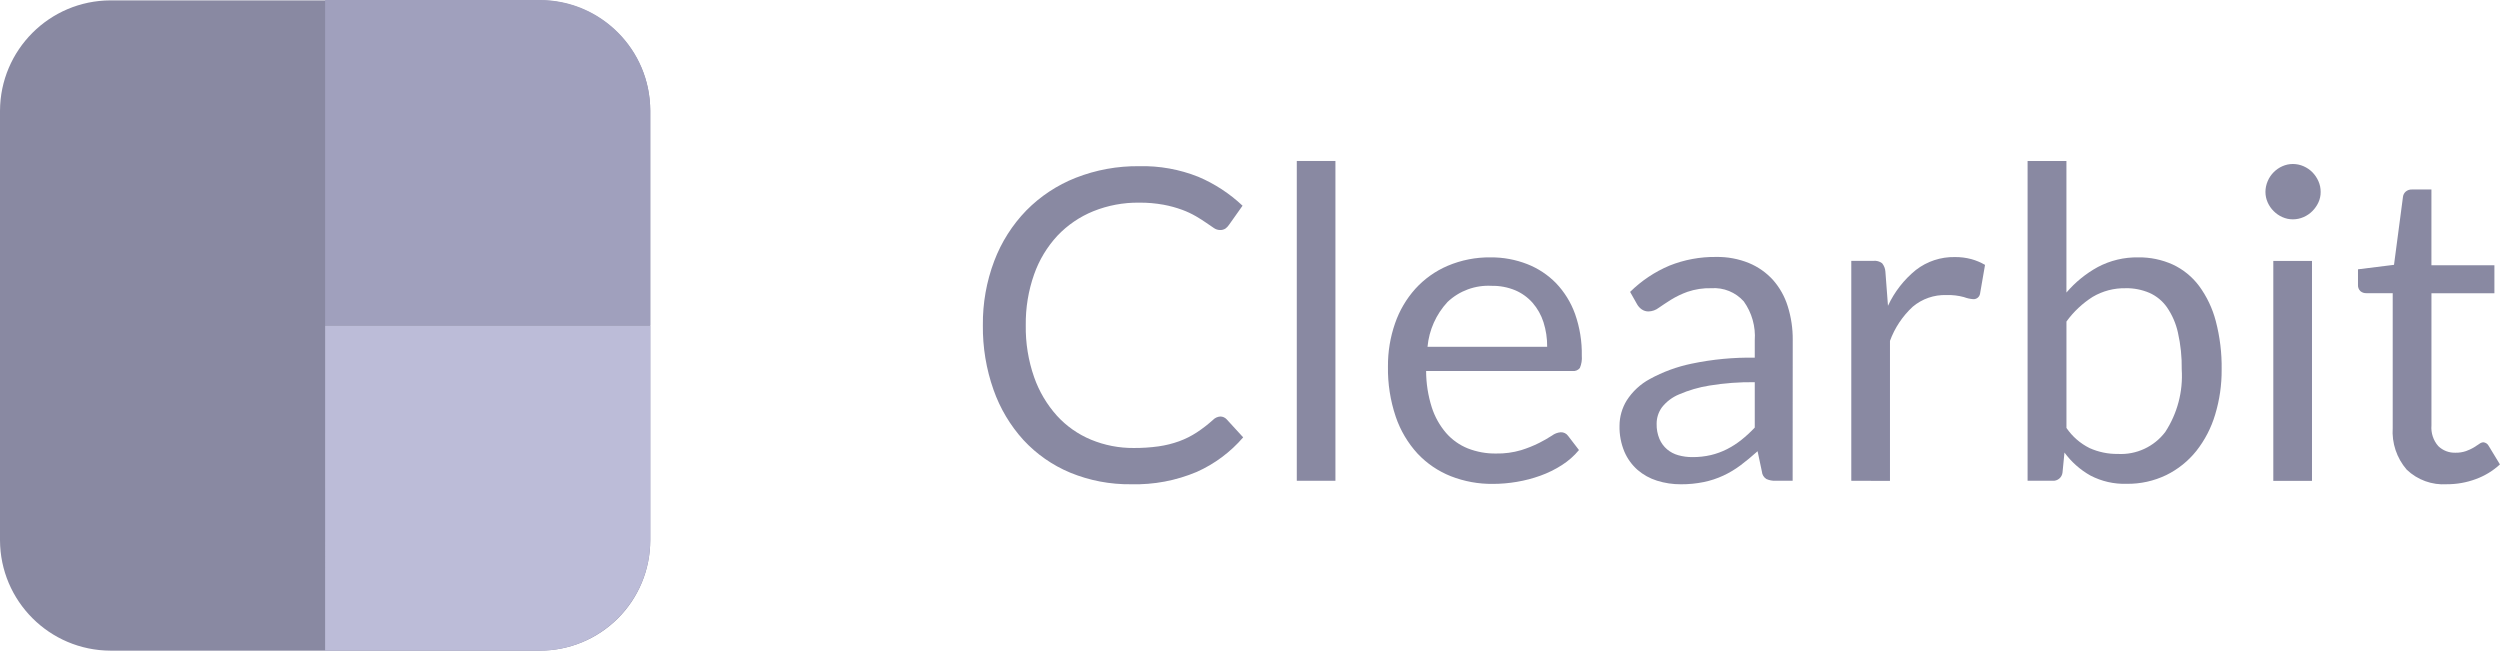
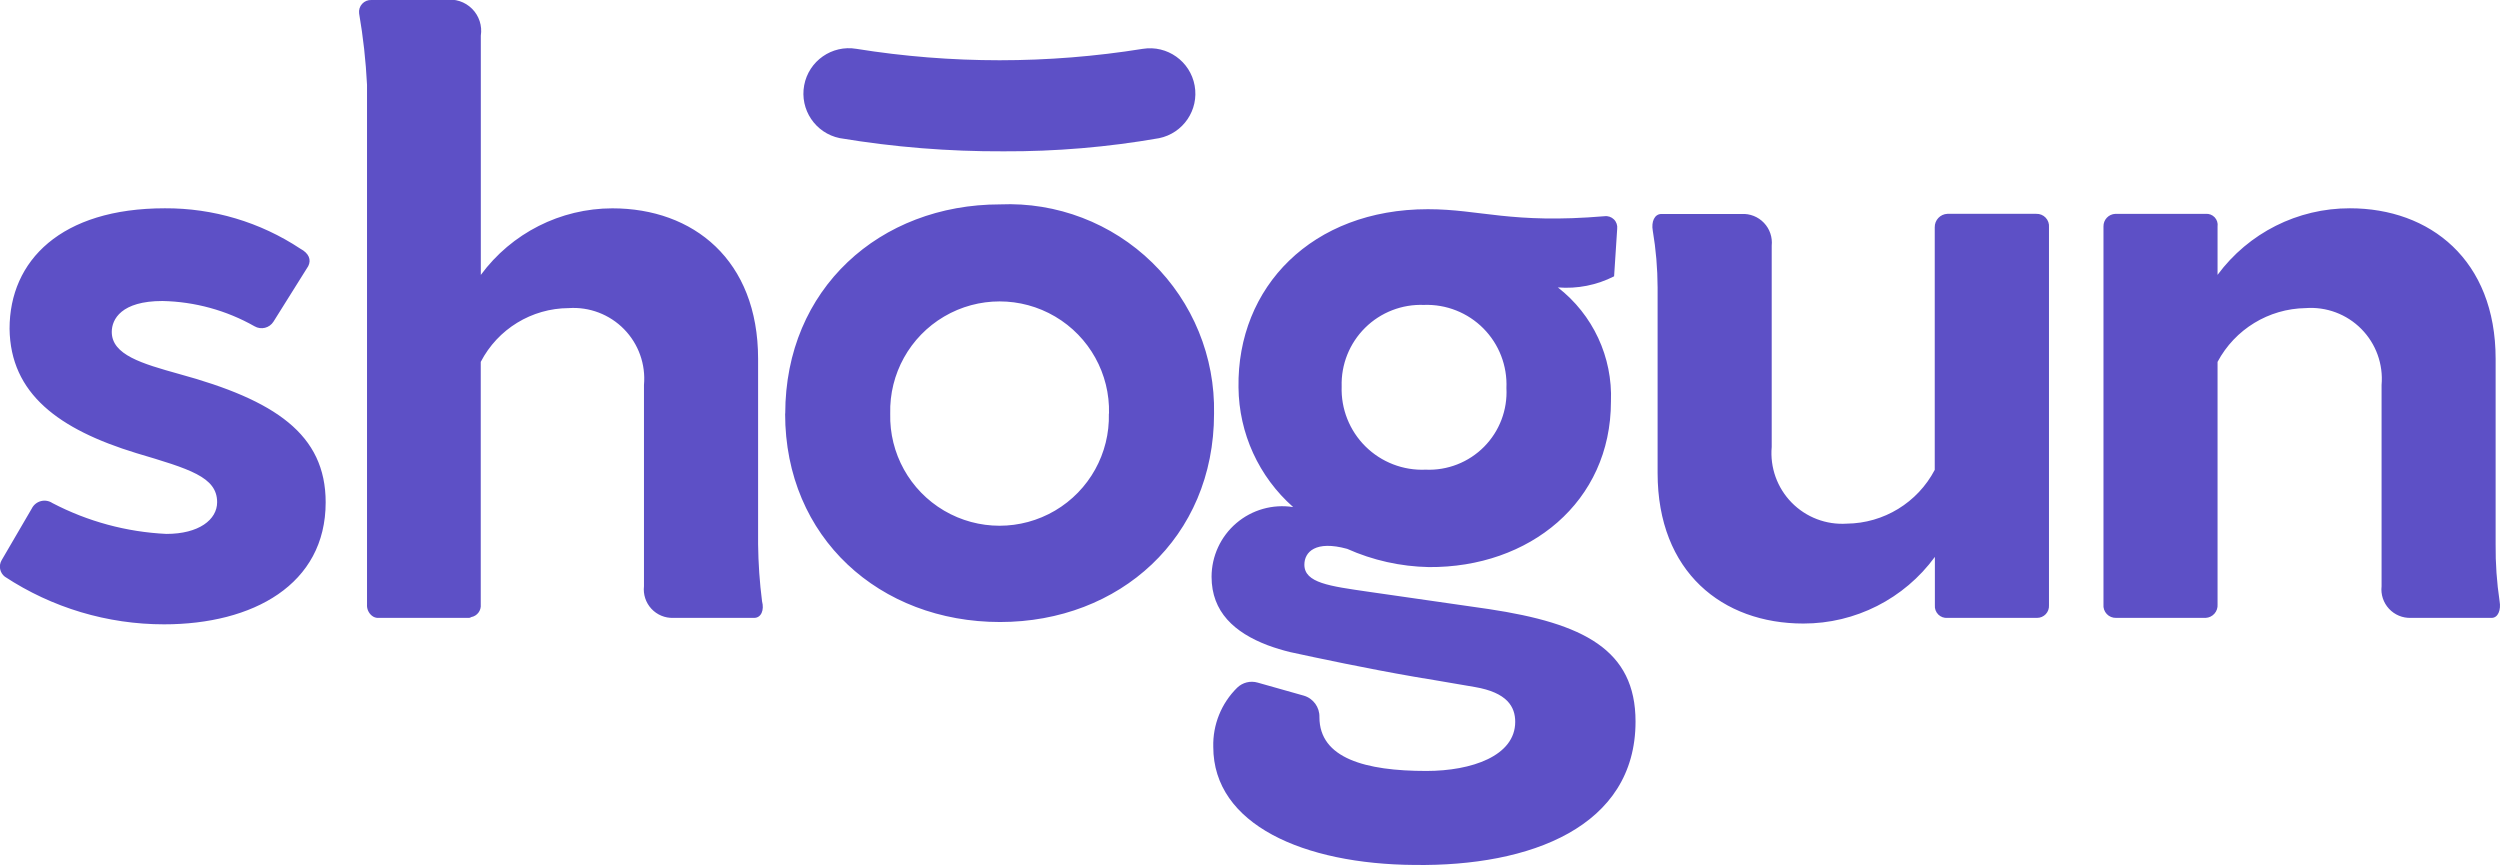
- <svg xmlns="http://www.w3.org/2000/svg" width="111.666" height="29.062" viewBox="0 0 111.666 29.062">
-   <path d="M6132.182-214.977h-19.176a4.95,4.95,0,0,1-4.935-4.935v-19.176a4.95,4.95,0,0,1,4.935-4.934h19.176a4.949,4.949,0,0,1,4.934,4.934v19.176a4.927,4.927,0,0,1-4.934,4.934" transform="translate(-6108.071 244.039)" fill="#8989a2" />
-   <path d="M6177.623-244.094h-9.588v14.522h14.522v-9.588a4.939,4.939,0,0,0-4.935-4.935" transform="translate(-6153.513 244.094)" fill="#a0a0bd" />
-   <path d="M6168.035-169.536h9.588a4.95,4.95,0,0,0,4.935-4.935v-9.588h-14.522Z" transform="translate(-6153.513 198.598)" fill="#bcbcd8" />
-   <g transform="translate(43.901 7.19)">
-     <path d="M6299.952-202.264a.39.39,0,0,1,.281.126l.737.805a5.931,5.931,0,0,1-2.07,1.542,7.054,7.054,0,0,1-2.933.553,6.909,6.909,0,0,1-2.725-.519,5.974,5.974,0,0,1-2.085-1.455,6.564,6.564,0,0,1-1.338-2.245,8.37,8.37,0,0,1-.476-2.88,7.874,7.874,0,0,1,.51-2.88,6.586,6.586,0,0,1,1.43-2.25,6.4,6.4,0,0,1,2.206-1.459,7.513,7.513,0,0,1,2.836-.519,6.685,6.685,0,0,1,2.643.475,6.677,6.677,0,0,1,1.974,1.29l-.611.863a.663.663,0,0,1-.155.16.425.425,0,0,1-.252.063.489.489,0,0,1-.267-.092c-.094-.062-.206-.137-.334-.228s-.282-.187-.457-.291a3.987,3.987,0,0,0-.62-.291,5.146,5.146,0,0,0-.834-.228,5.8,5.8,0,0,0-1.095-.092,5.292,5.292,0,0,0-2.042.383,4.581,4.581,0,0,0-1.6,1.091,4.962,4.962,0,0,0-1.042,1.726,6.591,6.591,0,0,0-.374,2.279,6.712,6.712,0,0,0,.374,2.318,5.108,5.108,0,0,0,1.019,1.721,4.28,4.28,0,0,0,1.527,1.071,4.882,4.882,0,0,0,1.9.369,7.733,7.733,0,0,0,1.115-.073,4.575,4.575,0,0,0,.917-.228,3.855,3.855,0,0,0,.785-.393,6.058,6.058,0,0,0,.732-.567A.494.494,0,0,1,6299.952-202.264Z" transform="translate(-6289.343 213.678)" fill="#8989a2" />
-     <path d="M6348.968-214.406v14.284h-1.726v-14.284Z" transform="translate(-6333.22 214.406)" fill="#8989a2" />
-     <path d="M6368.646-196.628a4.391,4.391,0,0,1,1.63.3,3.669,3.669,0,0,1,1.29.853,3.907,3.907,0,0,1,.849,1.377,5.333,5.333,0,0,1,.3,1.867,1.127,1.127,0,0,1-.087.543.362.362,0,0,1-.33.136h-6.537a5.427,5.427,0,0,0,.252,1.619,3.321,3.321,0,0,0,.641,1.149,2.555,2.555,0,0,0,.97.689,3.328,3.328,0,0,0,1.26.228,3.7,3.7,0,0,0,1.121-.15,5.306,5.306,0,0,0,.809-.325,6.179,6.179,0,0,0,.568-.325.751.751,0,0,1,.392-.15.382.382,0,0,1,.331.165l.484.63a3.267,3.267,0,0,1-.766.674,4.752,4.752,0,0,1-.954.47,6.073,6.073,0,0,1-1.053.276,6.413,6.413,0,0,1-1.076.092,5,5,0,0,1-1.876-.344,4.128,4.128,0,0,1-1.484-1.008,4.649,4.649,0,0,1-.974-1.644,6.691,6.691,0,0,1-.349-2.25,5.716,5.716,0,0,1,.315-1.92,4.514,4.514,0,0,1,.907-1.547,4.164,4.164,0,0,1,1.444-1.028A4.746,4.746,0,0,1,6368.646-196.628Zm.039,1.271a2.648,2.648,0,0,0-1.968.722,3.4,3.4,0,0,0-.893,2h5.344a3.5,3.5,0,0,0-.165-1.1,2.466,2.466,0,0,0-.485-.863,2.174,2.174,0,0,0-.781-.562A2.634,2.634,0,0,0,6368.685-195.357Z" transform="translate(-6345.963 200.934)" fill="#8989a2" />
-     <path d="M6414.481-186.71h-.767a.905.905,0,0,1-.406-.078.426.426,0,0,1-.2-.33l-.193-.912q-.388.349-.757.626a4.339,4.339,0,0,1-.776.465,3.985,3.985,0,0,1-.867.286,4.983,4.983,0,0,1-1.023.1,3.489,3.489,0,0,1-1.071-.161,2.445,2.445,0,0,1-.868-.482,2.288,2.288,0,0,1-.587-.812,2.847,2.847,0,0,1-.218-1.163,2.17,2.17,0,0,1,.32-1.124,2.809,2.809,0,0,1,1.032-.959,6.728,6.728,0,0,1,1.867-.686,12.7,12.7,0,0,1,2.822-.268v-.771a2.675,2.675,0,0,0-.49-1.742,1.776,1.776,0,0,0-1.45-.59,3.063,3.063,0,0,0-1.062.16,4,4,0,0,0-.747.359q-.315.2-.543.359a.784.784,0,0,1-.45.16.515.515,0,0,1-.306-.092.682.682,0,0,1-.208-.228l-.312-.553a5.615,5.615,0,0,1,1.756-1.173,5.419,5.419,0,0,1,2.085-.388,3.722,3.722,0,0,1,1.464.271,3.01,3.01,0,0,1,1.077.756,3.213,3.213,0,0,1,.658,1.173,4.867,4.867,0,0,1,.224,1.513Zm-4.48-1.057a3.513,3.513,0,0,0,.834-.092,3.265,3.265,0,0,0,.713-.262,3.8,3.8,0,0,0,.641-.412,5.629,5.629,0,0,0,.6-.553v-2.027a11.577,11.577,0,0,0-2.027.151,5.669,5.669,0,0,0-1.357.395,1.891,1.891,0,0,0-.762.576,1.237,1.237,0,0,0-.237.741,1.646,1.646,0,0,0,.126.673,1.26,1.26,0,0,0,.34.463,1.326,1.326,0,0,0,.5.263A2.276,2.276,0,0,0,6410-187.767Z" transform="translate(-6378.311 200.994)" fill="#8989a2" />
-     <path d="M6449.506-186.71v-9.823h.989a.549.549,0,0,1,.388.107.657.657,0,0,1,.146.369l.116,1.532a4.5,4.5,0,0,1,1.246-1.6,2.753,2.753,0,0,1,1.741-.577,2.738,2.738,0,0,1,.737.092,2.594,2.594,0,0,1,.611.257l-.223,1.29a.292.292,0,0,1-.3.242,1.5,1.5,0,0,1-.417-.092,2.626,2.626,0,0,0-.786-.092,2.221,2.221,0,0,0-1.507.524,3.922,3.922,0,0,0-1.013,1.522v6.255Z" transform="translate(-6410.717 200.994)" fill="#8989a2" />
-     <path d="M6482.021-200.122v-14.284h1.735v5.877a5.015,5.015,0,0,1,1.4-1.139,3.714,3.714,0,0,1,1.809-.432,3.616,3.616,0,0,1,1.541.32,3.113,3.113,0,0,1,1.174.955,4.614,4.614,0,0,1,.747,1.571,8.023,8.023,0,0,1,.262,2.158,6.764,6.764,0,0,1-.291,2.022,4.859,4.859,0,0,1-.839,1.619,3.945,3.945,0,0,1-1.338,1.076,3.947,3.947,0,0,1-1.78.393,3.278,3.278,0,0,1-1.613-.369,3.672,3.672,0,0,1-1.16-1.028l-.087.892a.415.415,0,0,1-.445.369Zm4.383-8.6a2.783,2.783,0,0,0-1.479.388,4.271,4.271,0,0,0-1.168,1.1v4.752a2.708,2.708,0,0,0,1.032.9,2.989,2.989,0,0,0,1.266.262,2.486,2.486,0,0,0,2.114-.979,4.575,4.575,0,0,0,.737-2.793,6.959,6.959,0,0,0-.17-1.649,3.219,3.219,0,0,0-.49-1.13,1.9,1.9,0,0,0-.785-.645A2.605,2.605,0,0,0,6486.4-208.723Z" transform="translate(-6435.357 214.406)" fill="#8989a2" />
-     <path d="M6528.368-212.6a1.092,1.092,0,0,1-.1.47,1.378,1.378,0,0,1-.271.388,1.258,1.258,0,0,1-.393.267,1.179,1.179,0,0,1-.476.1,1.132,1.132,0,0,1-.47-.1,1.26,1.26,0,0,1-.388-.267,1.273,1.273,0,0,1-.268-.388,1.148,1.148,0,0,1-.1-.47,1.218,1.218,0,0,1,.1-.48,1.246,1.246,0,0,1,.268-.4,1.268,1.268,0,0,1,.388-.267,1.136,1.136,0,0,1,.47-.1,1.183,1.183,0,0,1,.476.1,1.266,1.266,0,0,1,.393.267,1.342,1.342,0,0,1,.271.4A1.157,1.157,0,0,1,6528.368-212.6Zm-.387,3.084v9.823h-1.728v-9.823Z" transform="translate(-6468.614 213.982)" fill="#8989a2" />
-     <path d="M6546.928-195.992a2.366,2.366,0,0,1-1.789-.65,2.591,2.591,0,0,1-.626-1.872v-6.012h-1.183a.386.386,0,0,1-.262-.092.359.359,0,0,1-.106-.286v-.688l1.609-.2.4-3.035a.367.367,0,0,1,.126-.238.4.4,0,0,1,.271-.092h.874v3.385h2.813v1.251h-2.812v5.9a1.255,1.255,0,0,0,.3.921,1.049,1.049,0,0,0,.776.3,1.359,1.359,0,0,0,.469-.073,1.984,1.984,0,0,0,.344-.16q.146-.088.247-.16a.327.327,0,0,1,.18-.073.3.3,0,0,1,.243.165l.5.824a3.207,3.207,0,0,1-1.076.655A3.66,3.66,0,0,1,6546.928-195.992Z" transform="translate(-6481.54 210.431)" fill="#8989a2" />
-   </g>
+ <svg xmlns="http://www.w3.org/2000/svg" width="106.942" height="37.002" viewBox="0 0 106.942 37.002">
+   <path d="M1.359,21.754a.607.607,0,0,1,.88-.236,11.729,11.729,0,0,0,4.88,1.321c1.389,0,2.169-.609,2.169-1.356,0-1.084-1.186-1.423-3.457-2.1C2.51,18.366.443,16.841.409,14.062c0-2.915,2.2-5.152,6.643-5.152a10.4,10.4,0,0,1,5.795,1.728c.373.2.475.475.339.746L11.7,13.757a.6.6,0,0,1-.813.2A8.324,8.324,0,0,0,6.95,12.876c-1.762,0-2.169.78-2.169,1.322,0,.982,1.288,1.355,2.881,1.8,4.1,1.119,6.269,2.576,6.269,5.49,0,3.525-3.117,5.219-6.913,5.219A12.385,12.385,0,0,1,.207,24.669a.544.544,0,0,1-.136-.707Zm30.9,4.677H28.8a1.22,1.22,0,0,1-1.253-1.355V16.468a3.025,3.025,0,0,0-3.22-3.288,4.26,4.26,0,0,0-3.762,2.3V25.855a.5.5,0,0,1-.407.542.2.2,0,0,1-.136.034H16.2a.411.411,0,0,1-.3-.1.566.566,0,0,1-.2-.474V3.626a25.364,25.364,0,0,0-.338-3.05A.508.508,0,0,1,15.891,0h3.151a1.335,1.335,0,0,1,1.526,1.525V11.76a7,7,0,0,1,5.626-2.848c3.457,0,6.235,2.2,6.235,6.439v7.931a21.228,21.228,0,0,0,.169,2.44c.1.371-.034.709-.338.709ZM87.649,9.723V25.889a.509.509,0,0,1-.509.542H83.31a.5.5,0,0,1-.542-.542V23.822a6.956,6.956,0,0,1-5.626,2.851c-3.457,0-6.235-2.2-6.235-6.439V12.3A14.9,14.9,0,0,0,70.7,9.865c-.067-.373.068-.712.373-.712H74.5a1.228,1.228,0,0,1,1.288,1.355v8.609A3.025,3.025,0,0,0,79,22.4a4.3,4.3,0,0,0,3.762-2.3V9.723a.565.565,0,0,1,.542-.576h3.8A.527.527,0,0,1,87.649,9.723Zm18.937,16.708h-3.457a1.22,1.22,0,0,1-1.253-1.355V16.468a3.034,3.034,0,0,0-3.253-3.288,4.345,4.345,0,0,0-3.763,2.3V25.855a.537.537,0,0,1-.508.576h-3.83a.526.526,0,0,1-.542-.576V9.69a.529.529,0,0,1,.509-.542h3.863a.474.474,0,0,1,.508.542v2.068a7.02,7.02,0,0,1,5.66-2.848c3.422,0,6.235,2.2,6.235,6.439V23.28a15.481,15.481,0,0,0,.17,2.44C106.992,26.093,106.857,26.431,106.586,26.431ZM53.8,29.2a.9.9,0,0,0-.877.217A3.428,3.428,0,0,0,51.9,31.95c0,3.321,3.863,5.016,8.608,5.05,4.948.068,9.455-1.626,9.455-6.134,0-3.084-2.237-4.2-6.27-4.811l-5.185-.746c-1.627-.237-2.711-.373-2.711-1.153,0-.542.475-1.051,1.83-.678a9,9,0,0,0,3.49.78c4.3.034,7.794-2.779,7.794-7.083a5.878,5.878,0,0,0-2.271-4.88,4.492,4.492,0,0,0,2.406-.475l.132-2.029a.484.484,0,0,0-.542-.542c-4,.338-5.321-.3-7.557-.3-4.948,0-8.167,3.321-8.1,7.625a6.911,6.911,0,0,0,2.339,5.117,3.022,3.022,0,0,0-3.491,2.982c0,1.5.976,2.386,2.4,2.928a8.632,8.632,0,0,0,.96.293c1.146.25,3.316.71,5.284,1.05l.414.07H60.9l2.187.374c1.39.237,1.729.848,1.729,1.491,0,1.457-1.864,2.1-3.8,2.1-2.609,0-4.575-.542-4.575-2.3v-.008a.93.93,0,0,0-.667-.913Zm7.116-16.157A3.408,3.408,0,0,1,64.44,16.6a3.317,3.317,0,0,1-3.456,3.491,3.444,3.444,0,0,1-3.592-3.559,3.389,3.389,0,0,1,3.524-3.488ZM33.59,17.693c0-5.343,4.05-8.95,9.189-8.95a8.78,8.78,0,0,1,9.154,8.95c0,5.313-4.05,8.915-9.154,8.915-5.144,0-9.194-3.6-9.194-8.913Zm13.85,0a4.681,4.681,0,1,0-9.359,0,4.678,4.678,0,1,0,9.353,0ZM49.578,5.912a1.943,1.943,0,0,0-.692-3.823,38.661,38.661,0,0,1-12.253,0,1.943,1.943,0,0,0-.715,3.819,41.569,41.569,0,0,0,7.009.565,37.648,37.648,0,0,0,6.65-.561Z" transform="translate(0)" fill="#5d50c6" />
</svg>
